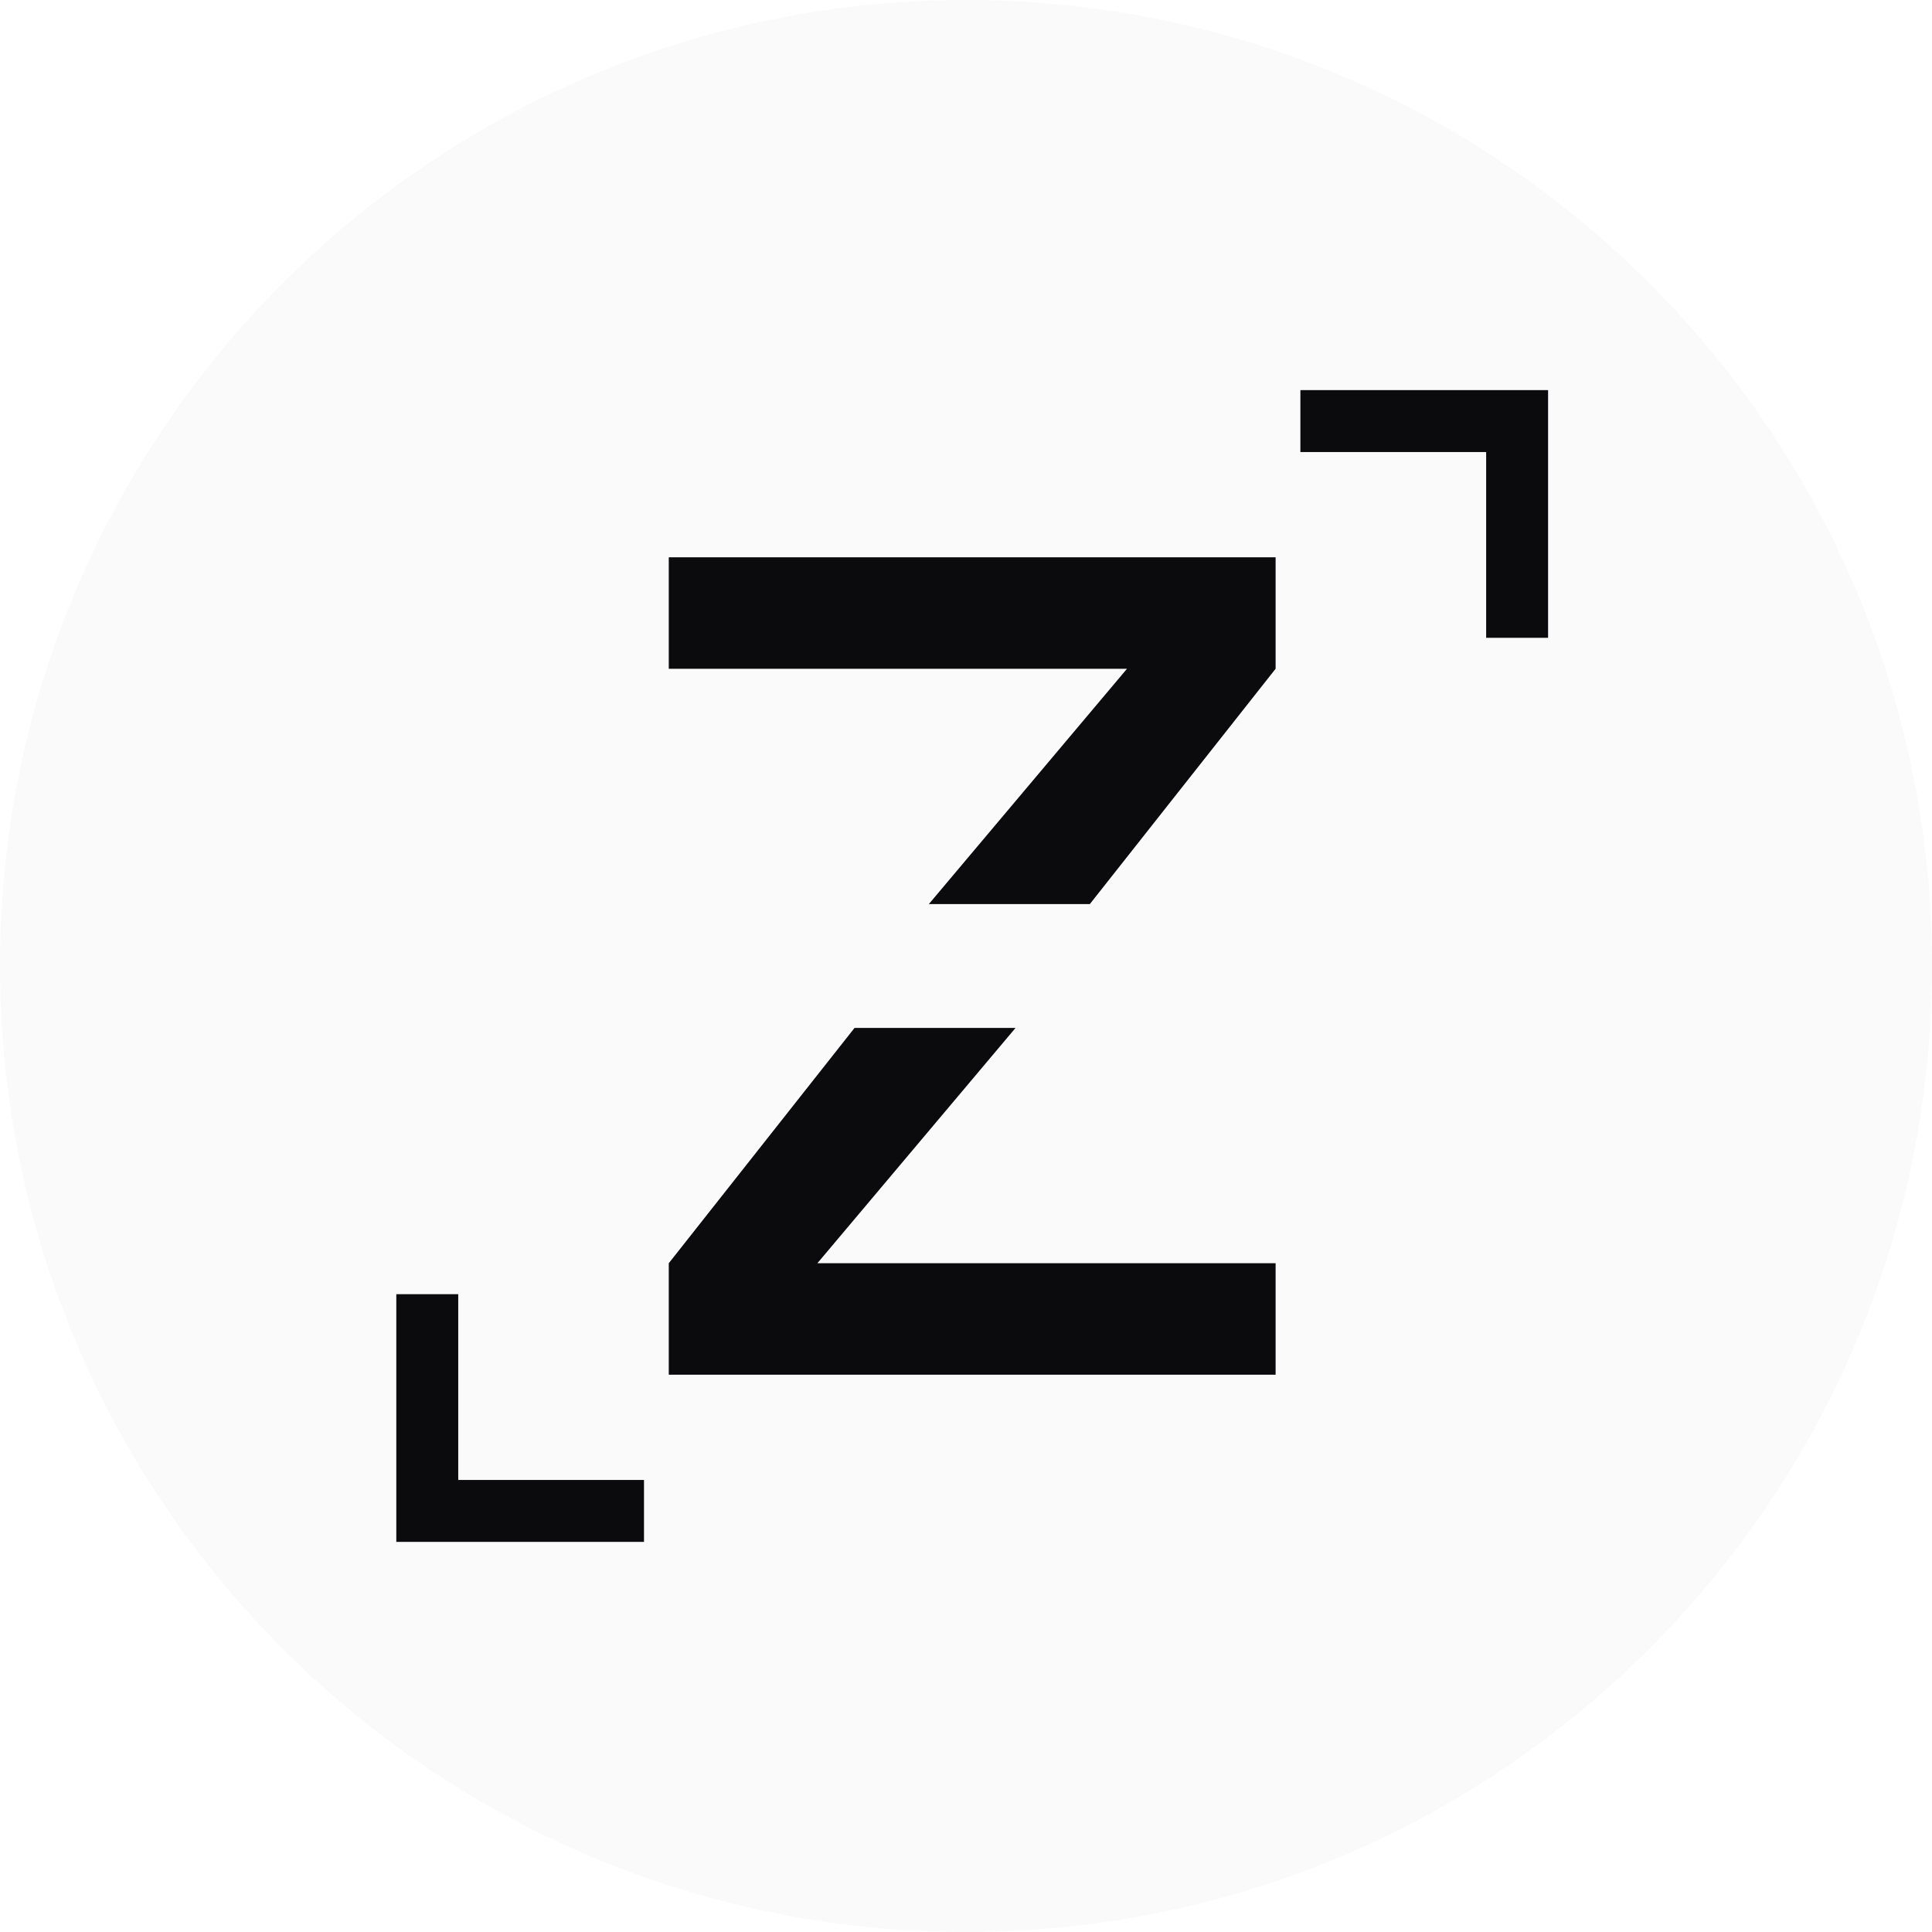
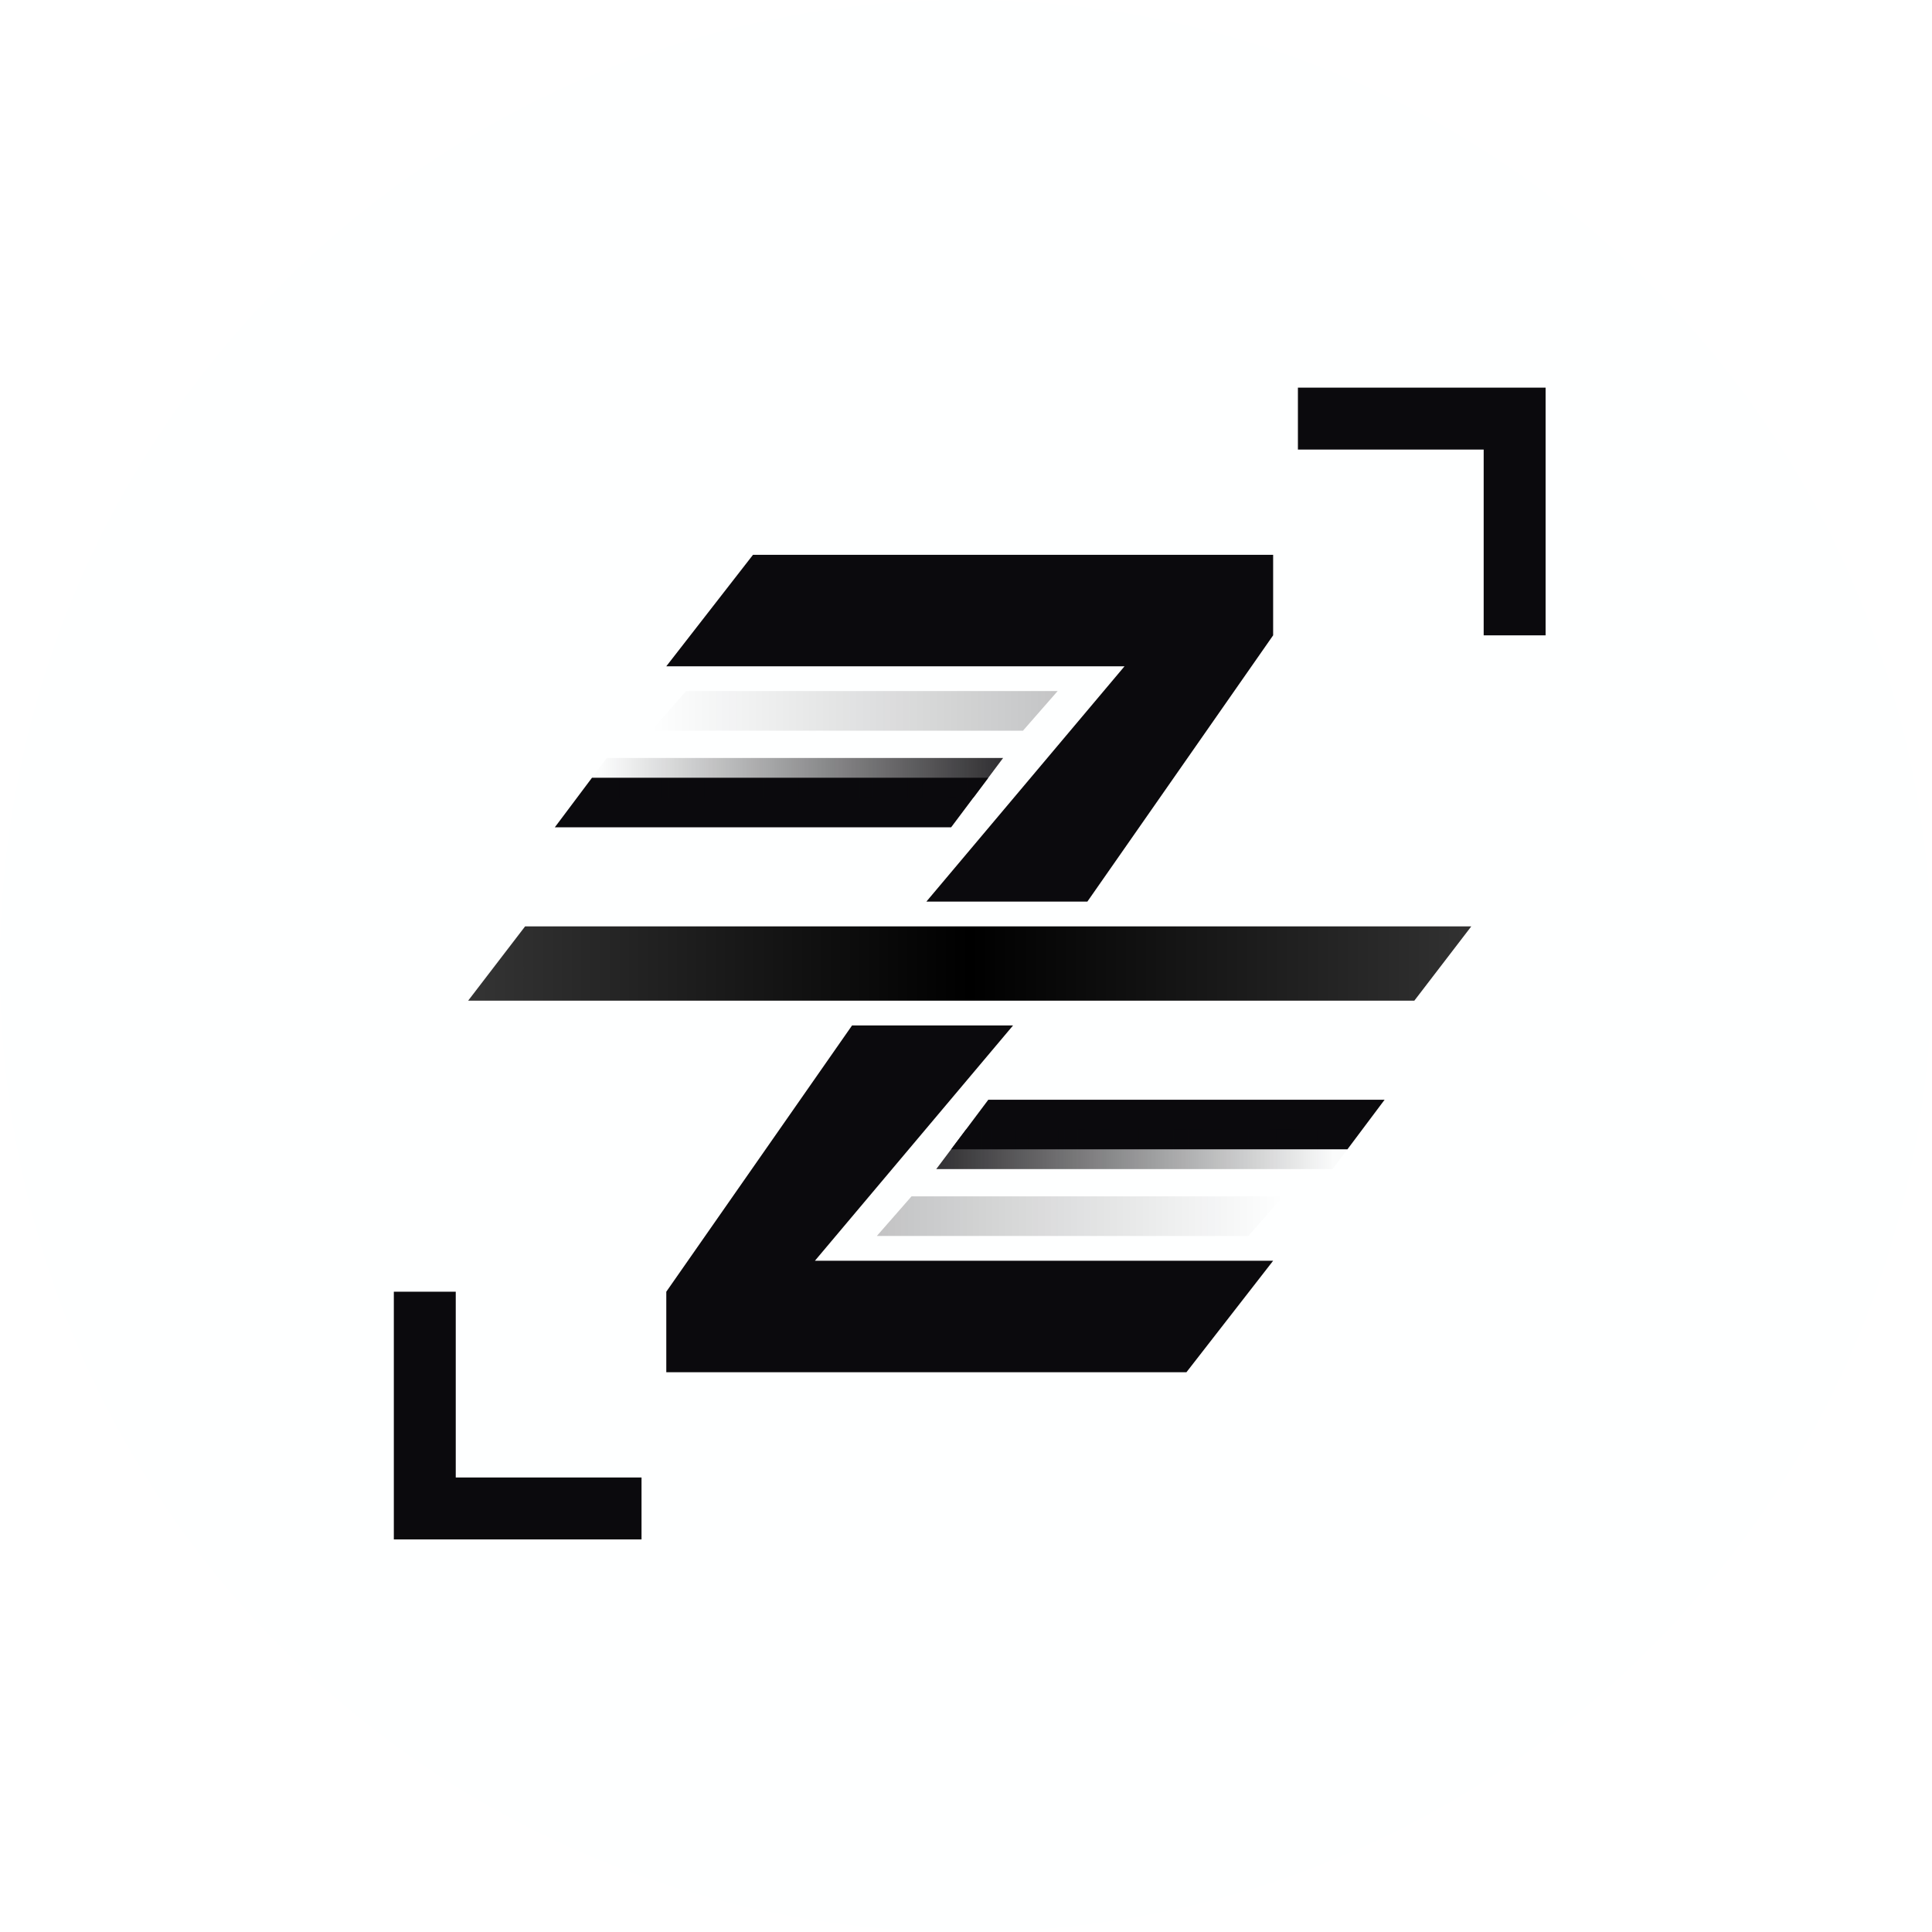
<svg xmlns="http://www.w3.org/2000/svg" xmlns:xlink="http://www.w3.org/1999/xlink" width="780" height="780" viewBox="0 0 780 780">
  <defs>
+     <linearGradient id="K">
+       <stop offset="0" stop-color="#505ff0" />
+       <stop offset=".39" stop-color="#047dfa" />
+       <stop offset=".5" stop-color="#1e5cff" />
+       <stop offset="1" stop-color="#2332be" />
+     </linearGradient>
+     <linearGradient id="J">
+       <stop offset="0" stop-color="#f0f0f0" stop-opacity="0" />
+       <stop offset=".105" stop-color="#f0f0f0" />
+       <stop offset=".5" stop-color="#f0f0f0" />
+       <stop offset=".895" stop-color="#f0f0f0" />
+       <stop offset="1" stop-color="#f0f0f0" stop-opacity="0" />
+     </linearGradient>
+     <linearGradient id="I">
+       <stop offset=".461" stop-color="#f0f0f0" />
+       <stop offset="1" stop-color="#fff" />
+     </linearGradient>
+     <linearGradient id="H">
+       <stop offset=".461" stop-color="#19181c" />
+       <stop offset="1" stop-color="#0b0a0d" />
+     </linearGradient>
+     <linearGradient id="G">
+       <stop offset=".642" stop-color="#780005" stop-opacity=".2" />
+       <stop offset=".942" stop-color="#a52000" />
+     </linearGradient>
+     <linearGradient id="F">
+       <stop offset=".059" stop-color="#be08ff" />
+       <stop offset=".362" stop-color="#002616" stop-opacity=".2" />
+     </linearGradient>
+     <linearGradient id="E">
+       <stop offset="0" stop-color="#505ff0" />
+       <stop offset=".42" stop-color="#047dfa" />
+       <stop offset=".503" stop-color="#1e5cff" />
+       <stop offset="1" stop-color="#2332be" />
+     </linearGradient>
+     <linearGradient id="D">
+       <stop offset="0" stop-color="#0b7dff" />
+       <stop offset=".917" stop-color="#0b7dff" stop-opacity="0" />
+     </linearGradient>
+     <linearGradient id="C">
+       <stop offset=".08" stop-color="#0b69ff" stop-opacity="0" />
+       <stop offset="1" stop-color="#0b69ff" />
+     </linearGradient>
+     <linearGradient id="B">
+       <stop offset=".642" stop-color="#780005" stop-opacity=".199" />
+       <stop offset=".943" stop-color="#a52000" />
+     </linearGradient>
+     <linearGradient id="A">
+       <stop offset=".059" stop-color="#be08ff" />
+       <stop offset=".358" stop-color="#002616" stop-opacity=".199" />
+     </linearGradient>
+     <linearGradient id="z">
+       <stop offset="0" stop-color="#044af1" />
+       <stop offset="1" stop-color="#2284ff" />
+     </linearGradient>
+     <linearGradient id="y">
+       <stop offset=".039" stop-color="#14cdff" />
+       <stop offset=".683" stop-color="#2a3cf9" />
+     </linearGradient>
+     <linearGradient id="x">
+       <stop offset="0" stop-color="#e8f0ff" stop-opacity=".553" />
+       <stop offset=".5" stop-color="#f7f5f9" />
+       <stop offset="1" stop-color="#e8f0ff" stop-opacity=".553" />
+     </linearGradient>
+     <linearGradient id="w">
+       <stop offset=".044" stop-color="#14cdff" />
+       <stop offset=".684" stop-color="#2a3cf9" />
+     </linearGradient>
+     <linearGradient id="v">
+       <stop offset="0" stop-color="#044af1" />
+       <stop offset="1" stop-color="#2284ff" />
+     </linearGradient>
+     <linearGradient id="u">
+       <stop offset="0" stop-color="#505ff0" />
+       <stop offset=".42" stop-color="#047dfa" />
+       <stop offset=".5" stop-color="#1e5cff" />
+       <stop offset="1" stop-color="#2332be" />
+     </linearGradient>
+     <linearGradient id="t">
+       <stop offset="0" stop-color="#044af1" stop-opacity=".353" />
+       <stop offset="1" stop-color="#044af1" stop-opacity="0" />
+     </linearGradient>
+     <linearGradient id="s">
+       <stop offset="0" stop-color="#044af1" />
+       <stop offset="1" stop-color="#044af1" stop-opacity=".082" />
+     </linearGradient>
+     <linearGradient id="r">
+       <stop offset="0" stop-color="#044af1" stop-opacity=".084" />
+       <stop offset="1" stop-color="#044af1" />
+     </linearGradient>
+     <linearGradient id="q">
+       <stop offset="0" stop-color="#044af1" stop-opacity="0" />
+       <stop offset="1" stop-color="#044af1" stop-opacity=".354" />
+     </linearGradient>
+     <linearGradient id="p">
+       <stop offset="0" stop-color="#0b3cc2" stop-opacity=".803" />
+       <stop offset=".5" stop-color="#0b62ff" />
+       <stop offset="1" stop-color="#0b3cc2" stop-opacity=".803" />
+     </linearGradient>
    <linearGradient id="o">
-       <stop offset="0" style="stop-color:#0b0a0d;stop-opacity:.846" />
-       <stop offset="1" style="stop-color:#0b0a0d;stop-opacity:.015" />
+       <stop offset="0" stop-color="#0b0a0d" stop-opacity=".846" />
+       <stop offset="1" stop-color="#0b0a0d" stop-opacity=".015" />
    </linearGradient>
    <linearGradient id="n">
-       <stop offset="0" style="stop-color:#0b0a0d;stop-opacity:0" />
-       <stop offset="1" style="stop-color:#0b0a0d;stop-opacity:.244" />
+       <stop offset="0" stop-color="#0b0a0d" stop-opacity=".244" />
+       <stop offset="1" stop-color="#0b0a0d" stop-opacity="0" />
    </linearGradient>
    <linearGradient id="m">
-       <stop offset="0" style="stop-color:#0b0a0d;stop-opacity:.01" />
-       <stop offset="1" style="stop-color:#0b0a0d;stop-opacity:.849" />
+       <stop offset="0" stop-color="#0b0a0d" stop-opacity=".01" />
+       <stop offset="1" stop-color="#0b0a0d" stop-opacity=".849" />
    </linearGradient>
    <linearGradient id="l">
-       <stop offset="0" style="stop-color:#0b0a0d;stop-opacity:0" />
-       <stop offset="1" style="stop-color:#0b0a0d;stop-opacity:.237" />
+       <stop offset="0" stop-color="#0b0a0d" stop-opacity="0" />
+       <stop offset="1" stop-color="#0b0a0d" stop-opacity=".237" />
    </linearGradient>
    <linearGradient id="k">
-       <stop offset="0" style="stop-color:#000;stop-opacity:.795" />
-       <stop offset="0.5" style="stop-color:#000;stop-opacity:1" />
-       <stop offset="1" style="stop-color:#000;stop-opacity:.805" />
+       <stop offset="0" stop-opacity=".795" />
+       <stop offset=".5" />
+       <stop offset="1" stop-opacity=".805" />
    </linearGradient>
    <linearGradient id="j">
-       <stop offset="0" style="stop-color:#fafafa;stop-opacity:.846" />
-       <stop offset="1" style="stop-color:#fafafa;stop-opacity:.051" />
+       <stop offset="0" stop-color="#fafafa" stop-opacity=".846" />
+       <stop offset="1" stop-color="#fafafa" stop-opacity=".051" />
    </linearGradient>
    <linearGradient id="i">
-       <stop offset="0" style="stop-color:#fafafa;stop-opacity:.237" />
-       <stop offset="1" style="stop-color:#fafafa;stop-opacity:0" />
+       <stop offset="0" stop-color="#fafafa" stop-opacity=".237" />
+       <stop offset="1" stop-color="#fafafa" stop-opacity="0" />
    </linearGradient>
    <linearGradient id="h">
-       <stop offset="0" style="stop-color:#ff0039;stop-opacity:.049" />
-       <stop offset="1" style="stop-color:#ff0039;stop-opacity:.846" />
+       <stop offset="0" stop-color="#ff0039" stop-opacity=".049" />
+       <stop offset="1" stop-color="#ff0039" stop-opacity=".846" />
    </linearGradient>
    <linearGradient id="g">
-       <stop offset="0" style="stop-color:#ff0039;stop-opacity:0" />
-       <stop offset="1" style="stop-color:#ff0039;stop-opacity:.239" />
+       <stop offset="0" stop-color="#ff0039" stop-opacity="0" />
+       <stop offset="1" stop-color="#ff0039" stop-opacity=".239" />
    </linearGradient>
    <linearGradient id="f">
-       <stop offset="0" style="stop-color:#fafafa;stop-opacity:.549" />
-       <stop offset="0.5" style="stop-color:#fff;stop-opacity:1" />
-       <stop offset="1" style="stop-color:#fafafa;stop-opacity:.549" />
+       <stop offset="0" stop-color="#fafafa" stop-opacity=".549" />
+       <stop offset=".5" stop-color="#fff" />
+       <stop offset="1" stop-color="#fafafa" stop-opacity=".549" />
    </linearGradient>
    <linearGradient id="e">
-       <stop offset="0" style="stop-color:#ff0039;stop-opacity:.553" />
-       <stop offset="0.5" style="stop-color:#ff0048;stop-opacity:1" />
-       <stop offset="1" style="stop-color:#ff0039;stop-opacity:.553" />
+       <stop offset="0" stop-color="#ff0039" stop-opacity=".553" />
+       <stop offset=".5" stop-color="#ff0048" />
+       <stop offset="1" stop-color="#ff0039" stop-opacity=".553" />
    </linearGradient>
    <linearGradient id="d">
-       <stop offset="0" style="stop-color:#ff0039;stop-opacity:.854" />
-       <stop offset="1" style="stop-color:#ff0039;stop-opacity:.049" />
+       <stop offset="0" stop-color="#ff0039" stop-opacity=".854" />
+       <stop offset="1" stop-color="#ff0039" stop-opacity=".049" />
    </linearGradient>
    <linearGradient id="c">
-       <stop offset="0" style="stop-color:#fafafa;stop-opacity:.047" />
-       <stop offset="1" style="stop-color:#fafafa;stop-opacity:.855" />
+       <stop offset="0" stop-color="#fafafa" stop-opacity=".047" />
+       <stop offset="1" stop-color="#fafafa" stop-opacity=".855" />
    </linearGradient>
    <linearGradient id="a">
-       <stop offset="0" style="stop-color:#fafafa;stop-opacity:0" />
-       <stop offset="1" style="stop-color:#fafafa;stop-opacity:.235" />
+       <stop offset="0" stop-color="#fafafa" stop-opacity="0" />
+       <stop offset="1" stop-color="#fafafa" stop-opacity=".235" />
    </linearGradient>
    <linearGradient id="b">
-       <stop offset="0" style="stop-color:#ff0039;stop-opacity:0" />
-       <stop offset="1" style="stop-color:#ff0039;stop-opacity:.241" />
-     </linearGradient>
-     <linearGradient xlink:href="#a" id="w" x1="161" x2="287.81" y1="153" y2="152.849" gradientTransform="translate(-32)" gradientUnits="userSpaceOnUse" />
-     <linearGradient xlink:href="#b" id="y" x1="161" x2="287.678" y1="153" y2="153.007" gradientTransform="rotate(180 272.5 255)" gradientUnits="userSpaceOnUse" />
-     <linearGradient xlink:href="#c" id="x" x1="161" x2="287.81" y1="153" y2="152.849" gradientTransform="translate(-52.5186 27)" gradientUnits="userSpaceOnUse" />
-     <linearGradient xlink:href="#d" id="z" x1="161" x2="287.81" y1="153" y2="152.849" gradientTransform="translate(81.0167 177)" gradientUnits="userSpaceOnUse" />
-     <linearGradient xlink:href="#e" id="p" x1="55" x2="460" y1="255" y2="255" gradientUnits="userSpaceOnUse" />
-     <linearGradient xlink:href="#f" id="r" x1="55" x2="460" y1="255" y2="255" gradientUnits="userSpaceOnUse" />
-     <linearGradient xlink:href="#g" id="s" x1="129" x2="293" y1="153" y2="153" gradientUnits="userSpaceOnUse" />
-     <linearGradient xlink:href="#h" id="t" x1="108.481" x2="270.995" y1="180" y2="180" gradientUnits="userSpaceOnUse" />
-     <linearGradient xlink:href="#i" id="C" x1="220" x2="384" y1="357" y2="357" gradientUnits="userSpaceOnUse" />
-     <linearGradient xlink:href="#j" id="D" x1="243.983" x2="404.531" y1="330" y2="330" gradientUnits="userSpaceOnUse" />
-     <linearGradient xlink:href="#k" id="q" x1="55" x2="460" y1="255" y2="255" gradientUnits="userSpaceOnUse" />
-     <linearGradient xlink:href="#l" id="u" x1="129" x2="293" y1="153" y2="153" gradientUnits="userSpaceOnUse" />
-     <linearGradient xlink:href="#m" id="v" x1="108.481" x2="270.995" y1="180" y2="180" gradientUnits="userSpaceOnUse" />
-     <linearGradient xlink:href="#n" id="A" x1="220" x2="384" y1="357" y2="357" gradientUnits="userSpaceOnUse" />
-     <linearGradient xlink:href="#o" id="B" x1="243.983" x2="404.531" y1="330" y2="330" gradientUnits="userSpaceOnUse" />
+       <stop offset="0" stop-color="#ff0039" stop-opacity="0" />
+       <stop offset="1" stop-color="#ff0039" stop-opacity=".241" />
+     </linearGradient>
+     <linearGradient xlink:href="#a" id="ai" x1="161" x2="287.81" y1="153" y2="152.849" gradientTransform="translate(-32)" gradientUnits="userSpaceOnUse" />
+     <linearGradient xlink:href="#b" id="ak" x1="161" x2="287.678" y1="153" y2="153.007" gradientTransform="rotate(180 272.5 255)" gradientUnits="userSpaceOnUse" />
+     <linearGradient xlink:href="#c" id="aj" x1="161" x2="287.81" y1="153" y2="152.849" gradientTransform="translate(-52.5186 27)" gradientUnits="userSpaceOnUse" />
+     <linearGradient xlink:href="#d" id="al" x1="161" x2="287.81" y1="153" y2="152.849" gradientTransform="translate(81.0167 177)" gradientUnits="userSpaceOnUse" />
+     <linearGradient xlink:href="#e" id="W" x1="55" x2="460" y1="255" y2="255" gradientUnits="userSpaceOnUse" />
+     <linearGradient xlink:href="#f" id="Z" x1="55" x2="460" y1="255" y2="255" gradientUnits="userSpaceOnUse" />
+     <linearGradient xlink:href="#g" id="ac" x1="129" x2="293" y1="153" y2="153" gradientUnits="userSpaceOnUse" />
+     <linearGradient xlink:href="#h" id="ad" x1="108.481" x2="270.995" y1="180" y2="180" gradientUnits="userSpaceOnUse" />
+     <linearGradient xlink:href="#i" id="aq" x1="220" x2="384" y1="357" y2="357" gradientUnits="userSpaceOnUse" />
+     <linearGradient xlink:href="#j" id="ar" x1="243.983" x2="404.531" y1="330" y2="330" gradientUnits="userSpaceOnUse" />
+     <linearGradient xlink:href="#k" id="Y" x1="55" x2="460" y1="255" y2="255" gradientUnits="userSpaceOnUse" />
+     <linearGradient xlink:href="#l" id="ag" x1="129" x2="293" y1="153" y2="153" gradientUnits="userSpaceOnUse" />
+     <linearGradient xlink:href="#m" id="ah" x1="108.481" x2="270.995" y1="180" y2="180" gradientUnits="userSpaceOnUse" />
+     <linearGradient xlink:href="#n" id="ao" x1="220" x2="384" y1="357" y2="357" gradientUnits="userSpaceOnUse" />
+     <linearGradient xlink:href="#o" id="ap" x1="243.983" x2="404.531" y1="330" y2="330" gradientUnits="userSpaceOnUse" />
+     <linearGradient xlink:href="#p" id="X" x1="55" x2="460" y1="255" y2="255" gradientUnits="userSpaceOnUse" />
+     <linearGradient xlink:href="#q" id="af" x1="129" x2="293" y1="153" y2="153" gradientUnits="userSpaceOnUse" />
+     <linearGradient xlink:href="#r" id="ae" x1="108.481" x2="270.995" y1="180" y2="180" gradientUnits="userSpaceOnUse" />
+     <linearGradient xlink:href="#s" id="am" x1="243.983" x2="404.531" y1="330" y2="330" gradientUnits="userSpaceOnUse" />
+     <linearGradient xlink:href="#t" id="an" x1="220" x2="384" y1="357" y2="357" gradientUnits="userSpaceOnUse" />
+     <linearGradient xlink:href="#u" id="L" x1="-94" x2="512" y1="506.614" y2="53.858" gradientUnits="userSpaceOnUse" />
+     <linearGradient xlink:href="#v" id="S" x1="380" x2="490" y1="90" y2="47.725" gradientUnits="userSpaceOnUse" />
+     <linearGradient xlink:href="#w" id="R" x1="25" x2="210" y1="487.5" y2="280" gradientUnits="userSpaceOnUse" />
+     <linearGradient xlink:href="#x" id="ab" x1="55" x2="460" y1="255" y2="255" gradientUnits="userSpaceOnUse" />
+     <linearGradient xlink:href="#y" id="as" x1="25" x2="210" y1="487.5" y2="280" gradientUnits="userSpaceOnUse" />
+     <linearGradient xlink:href="#z" id="at" x1="380" x2="490" y1="90" y2="47.487" gradientUnits="userSpaceOnUse" />
+     <linearGradient xlink:href="#A" id="au" x1="0" x2="380" y1="512" y2="90" gradientUnits="userSpaceOnUse" />
+     <linearGradient xlink:href="#B" id="av" x1="131.827" x2="490" y1="422.436" y2="22.5" gradientUnits="userSpaceOnUse" />
+     <linearGradient xlink:href="#C" id="T" x1="268.534" x2="383.966" y1="160" y2="160" gradientUnits="userSpaceOnUse" />
+     <linearGradient xlink:href="#D" id="V" x1="131.827" x2="245.673" y1="350" y2="350" gradientUnits="userSpaceOnUse" />
+     <linearGradient xlink:href="#E" id="N" x1="-94" x2="532.181" y1="508.466" y2="41.002" gradientUnits="userSpaceOnUse" />
+     <linearGradient xlink:href="#F" id="aw" x1="0" x2="383.173" y1="512" y2="87.564" gradientUnits="userSpaceOnUse" />
+     <linearGradient xlink:href="#G" id="az" x1="131.827" x2="490" y1="422.436" y2="22.5" gradientUnits="userSpaceOnUse" />
+     <linearGradient xlink:href="#J" id="U" x1="272.5" x2="380" y1="230" y2="90" gradientUnits="userSpaceOnUse" />
+     <linearGradient xlink:href="#F" id="ay" x1="0" x2="383.173" y1="512" y2="87.564" gradientUnits="userSpaceOnUse" />
+     <linearGradient xlink:href="#K" id="Q" x1="-95.401" x2="556.542" y1="519.603" y2="7.455" gradientUnits="userSpaceOnUse" />
+     <linearGradient xlink:href="#E" id="M" x1="-94" x2="532.181" y1="508.466" y2="41.002" gradientUnits="userSpaceOnUse" />
+     <linearGradient xlink:href="#x" id="aa" x1="55" x2="460" y1="255" y2="255" gradientUnits="userSpaceOnUse" />
+     <linearGradient xlink:href="#G" id="ax" x1="131.827" x2="490" y1="422.436" y2="22.5" gradientUnits="userSpaceOnUse" />
+     <radialGradient xlink:href="#H" id="O" cx="256" cy="256" r="350" fx="256" fy="256" gradientUnits="userSpaceOnUse" />
+     <radialGradient xlink:href="#I" id="P" cx="256" cy="256" r="350" fx="256" fy="256" gradientUnits="userSpaceOnUse" />
  </defs>
-   <g style="display:inline">
-     <path d="M256 256V0v512Z" style="display:inline;fill:none;fill-opacity:1;fill-rule:evenodd;stroke:#999;stroke-width:4;stroke-linecap:round;stroke-dasharray:none;stroke-opacity:1" transform="translate(135 135)" />
-     <path d="M0 256h512Z" style="fill:none;fill-opacity:1;fill-rule:evenodd;stroke:#999;stroke-width:4;stroke-linecap:round;stroke-dasharray:none;stroke-opacity:1" transform="translate(135 135)" />
+   <path fill="#feffff" fill-rule="evenodd" d="M780 390a390 390 0 0 1-390 390A390 390 0 0 1 0 390 390 390 0 0 1 390 0a390 390 0 0 1 390 390Z" />
+   <path fill="#0b0a0d" fill-rule="evenodd" d="M184 596.5h75v25h-75Zm-25-75h25v100h-25ZM599 181.5h-75v-25h75Zm25 75h-25v-100h25zM304 224l-35 45h185l-80 95h65l75-107.5V224ZM344 414l-75 107.5V554h210l35-45H329l80-95z" />
+   <path fill="url(#Y)" fill-rule="evenodd" d="M78 240h382l-23 30H55Z" transform="translate(134 134)" />
+   <g fill-rule="evenodd">
+     <path fill="#0b0a0d" d="M239 314h160l-15 20H224Z" />
+     <path fill="url(#ag)" d="M143 145h150l-14 16H129Z" transform="translate(134 134)" />
+     <path fill="url(#ah)" d="M111 172h159.995l-11.99 16H99Z" transform="translate(134 134)" />
  </g>
-   <g style="display:inline" transform="translate(135 135)">
-     <circle cx="255" cy="255" r="390" style="fill:#fafafa;fill-opacity:1;fill-rule:evenodd;stroke-width:30;stroke-linecap:round" />
-   </g>
-   <g style="display:inline">
-     <path d="M50 462.5h75v25H50Zm-25-75h25v100H25Z" style="display:inline;fill:#0b0a0d;fill-opacity:1;fill-rule:evenodd;stroke-width:30;stroke-linecap:round" transform="translate(135 135)" />
-   </g>
-   <g style="display:inline">
-     <path d="M465 47.5h-75v-25h75Zm25 75h-25v-100h25z" style="display:inline;fill:#0b0a0d;fill-opacity:1;fill-rule:evenodd;stroke-width:30;stroke-linecap:round" transform="translate(135 135)" />
-   </g>
-   <g style="display:inline">
-     <path d="M320 135h60l-75 95h-65ZM135 90h245v45H135Z" style="display:inline;fill:#0b0a0d;fill-opacity:1;fill-rule:evenodd;stroke-width:30;stroke-linecap:round" transform="translate(135 135)" />
-   </g>
-   <g style="display:inline">
-     <path d="M320 135h60l-75 95h-65ZM135 90h245v45H135Z" style="display:inline;fill:#0b0a0d;fill-opacity:1;fill-rule:evenodd;stroke-width:30;stroke-linecap:round" transform="rotate(180 325 322.5)" />
+   <g fill-rule="evenodd">
+     <path fill="#0b0a0d" d="M544 464H384l15-20h160z" />
+     <path fill="url(#ao)" d="M370 365H220l14-16h150z" transform="translate(134 134)" />
+     <path fill="url(#ap)" d="M256.017 322H416l-12 16H243.983Z" transform="translate(134 134)" />
  </g>
</svg>
